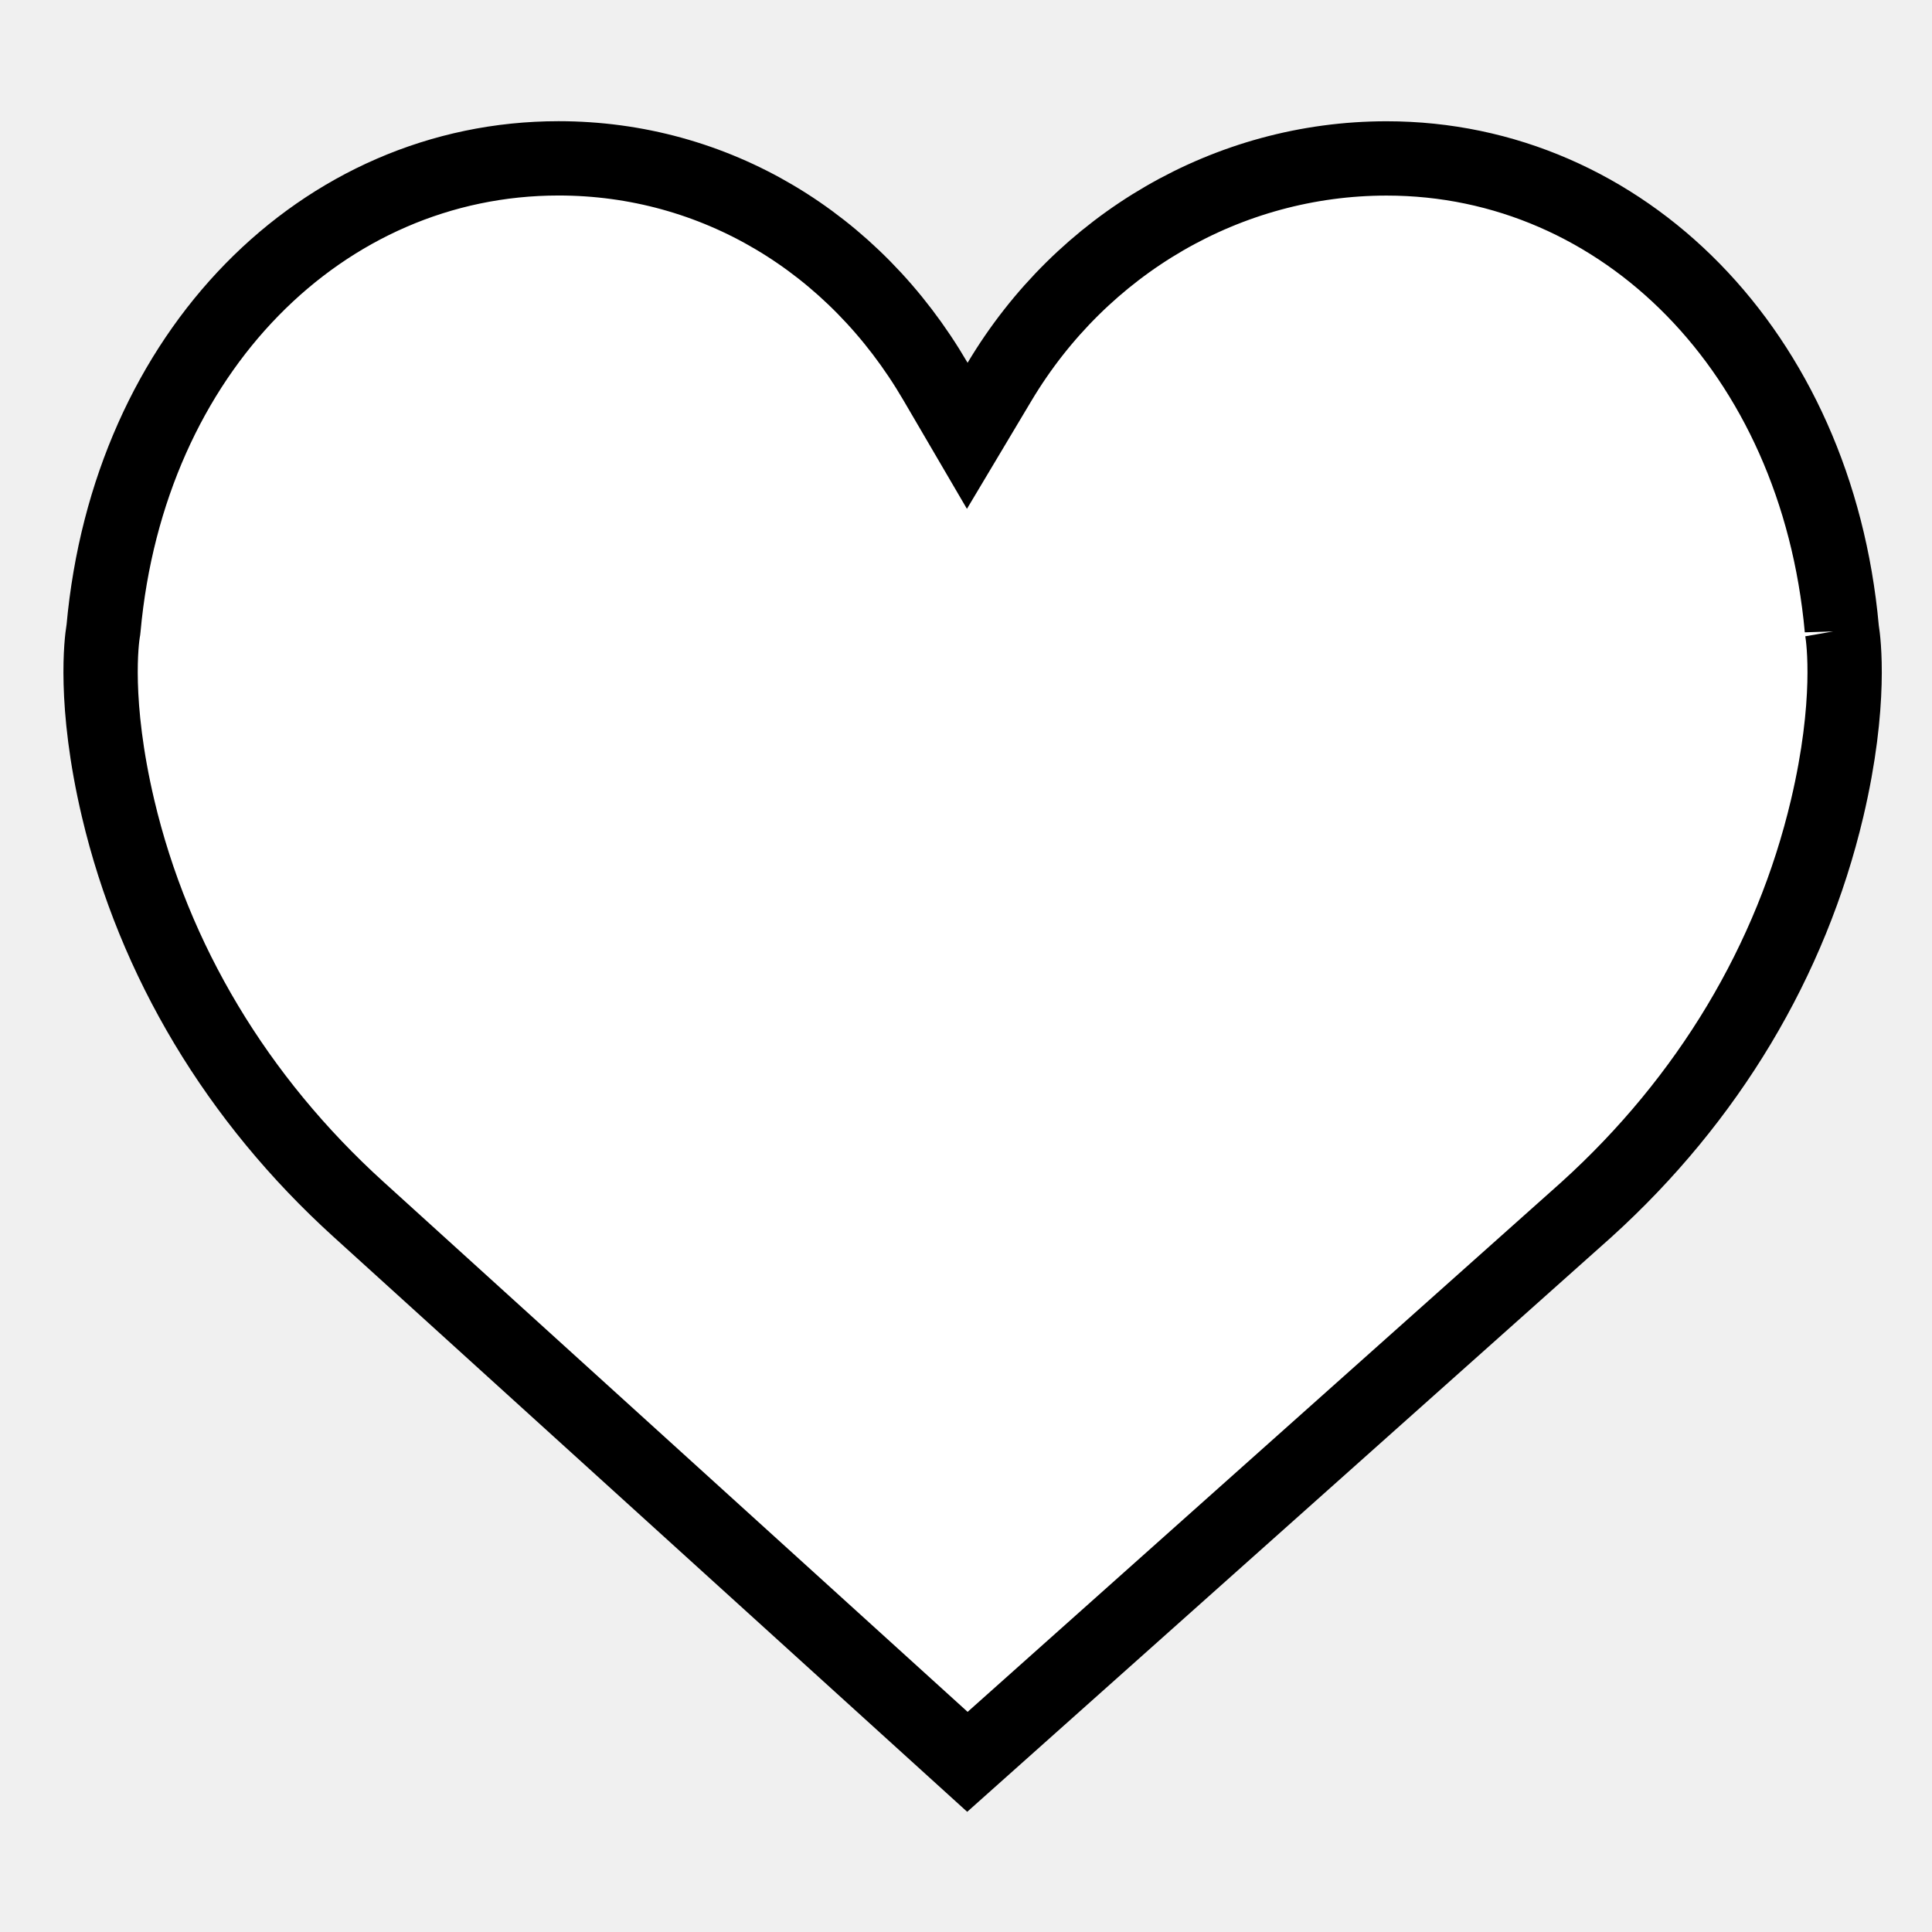
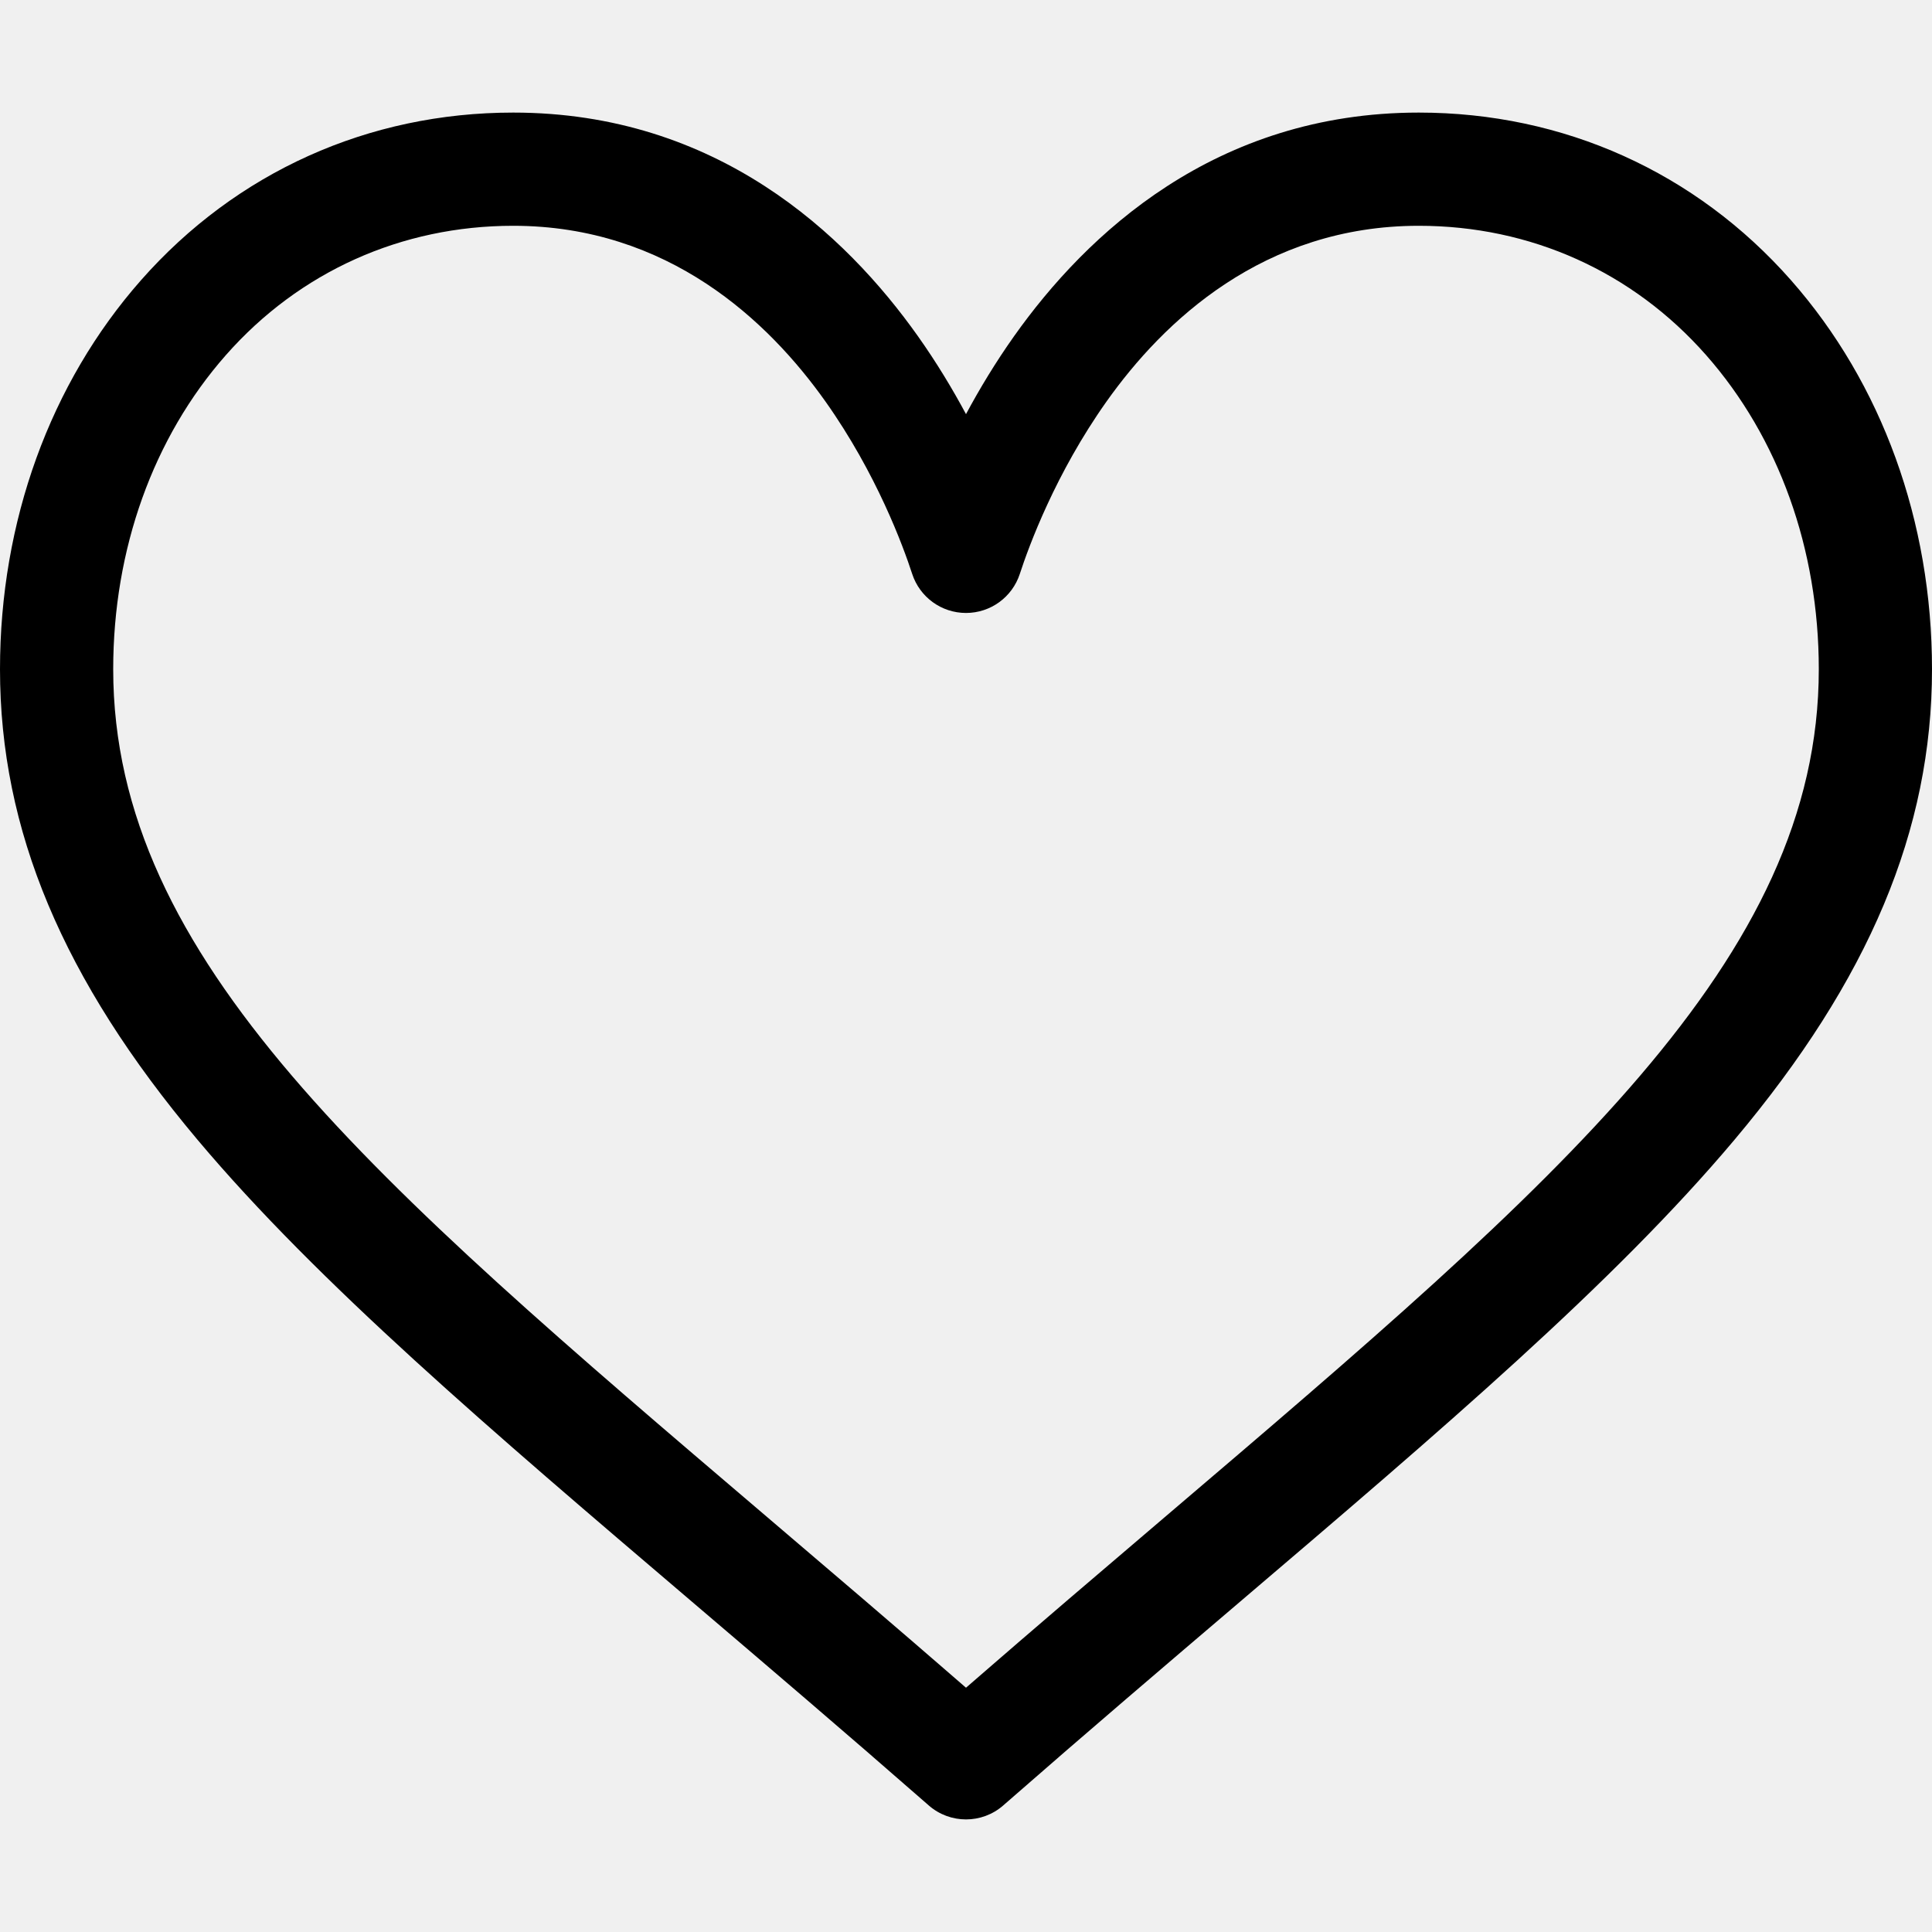
- <svg xmlns="http://www.w3.org/2000/svg" width="26" height="26">
-   <g clip-rule="evenodd" fill="none">
-     <path fill-rule="evenodd" d="M24.787 8.478l-.001-.016c-.339-3.728-2.95-6.33-6.125-6.33-2.137 0-4.102 1.15-5.21 3.006l-.434.727-.427-.73C11.49 3.25 9.61 2.131 7.517 2.131c-3.174 0-5.786 2.602-6.124 6.329l-.002.018-.003.017c-.019.115-.134.962.201 2.383.483 2.047 1.6 3.914 3.237 5.398l8.193 7.434 8.333-7.434.001-.001c1.637-1.484 2.753-3.35 3.236-5.397.335-1.42.22-2.268.201-2.384l-.003-.017z" fill="#fff" />
-     <path d="M24.787 8.478l-.001-.016c-.339-3.728-2.95-6.33-6.125-6.33-2.137 0-4.102 1.15-5.21 3.006l-.434.727-.427-.73C11.49 3.25 9.61 2.131 7.517 2.131c-3.174 0-5.786 2.602-6.124 6.329l-.002.018-.003.017c-.019.115-.134.962.201 2.383.483 2.047 1.6 3.914 3.237 5.398l8.193 7.434 8.333-7.434.001-.001c1.637-1.484 2.753-3.35 3.236-5.397.335-1.42.22-2.268.201-2.384l-.003-.017z" stroke-miterlimit="8" stroke="#000" />
-   </g>
+ <svg xmlns="http://www.w3.org/2000/svg" viewBox="0 0 512 512">
+   <path d="M474.644 74.27C449.391 45.616 414.358 29.836 376 29.836c-53.948 0-88.103 32.22-107.255 59.25-4.969 7.014-9.196 14.047-12.745 20.665-3.549-6.618-7.775-13.651-12.745-20.665-19.152-27.03-53.307-59.25-107.255-59.25-38.358 0-73.391 15.781-98.645 44.435C13.267 101.605 0 138.213 0 177.351c0 42.603 16.633 82.228 52.345 124.7 31.917 37.96 77.834 77.088 131.005 122.397 19.813 16.884 40.302 34.344 62.115 53.429l.655.574c2.828 2.476 6.354 3.713 9.88 3.713s7.052-1.238 9.88-3.713l.655-.574c21.813-19.085 42.302-36.544 62.118-53.431 53.168-45.306 99.085-84.434 131.002-122.395C495.367 259.578 512 219.954 512 177.351c0-39.138-13.267-75.746-37.356-103.081zM309.193 401.614c-17.08 14.554-34.658 29.533-53.193 45.646-18.534-16.111-36.113-31.091-53.196-45.648C98.745 312.939 30 254.358 30 177.351c0-31.83 10.605-61.394 29.862-83.245C79.34 72.007 106.379 59.836 136 59.836c41.129 0 67.716 25.338 82.776 46.594 13.509 19.064 20.558 38.282 22.962 45.659a15 15 0 0 0 28.524 0c2.404-7.377 9.453-26.595 22.962-45.66 15.06-21.255 41.647-46.593 82.776-46.593 29.621 0 56.66 12.171 76.137 34.27C471.395 115.957 482 145.521 482 177.351c0 77.007-68.745 135.588-172.807 224.263z" />
</svg>
